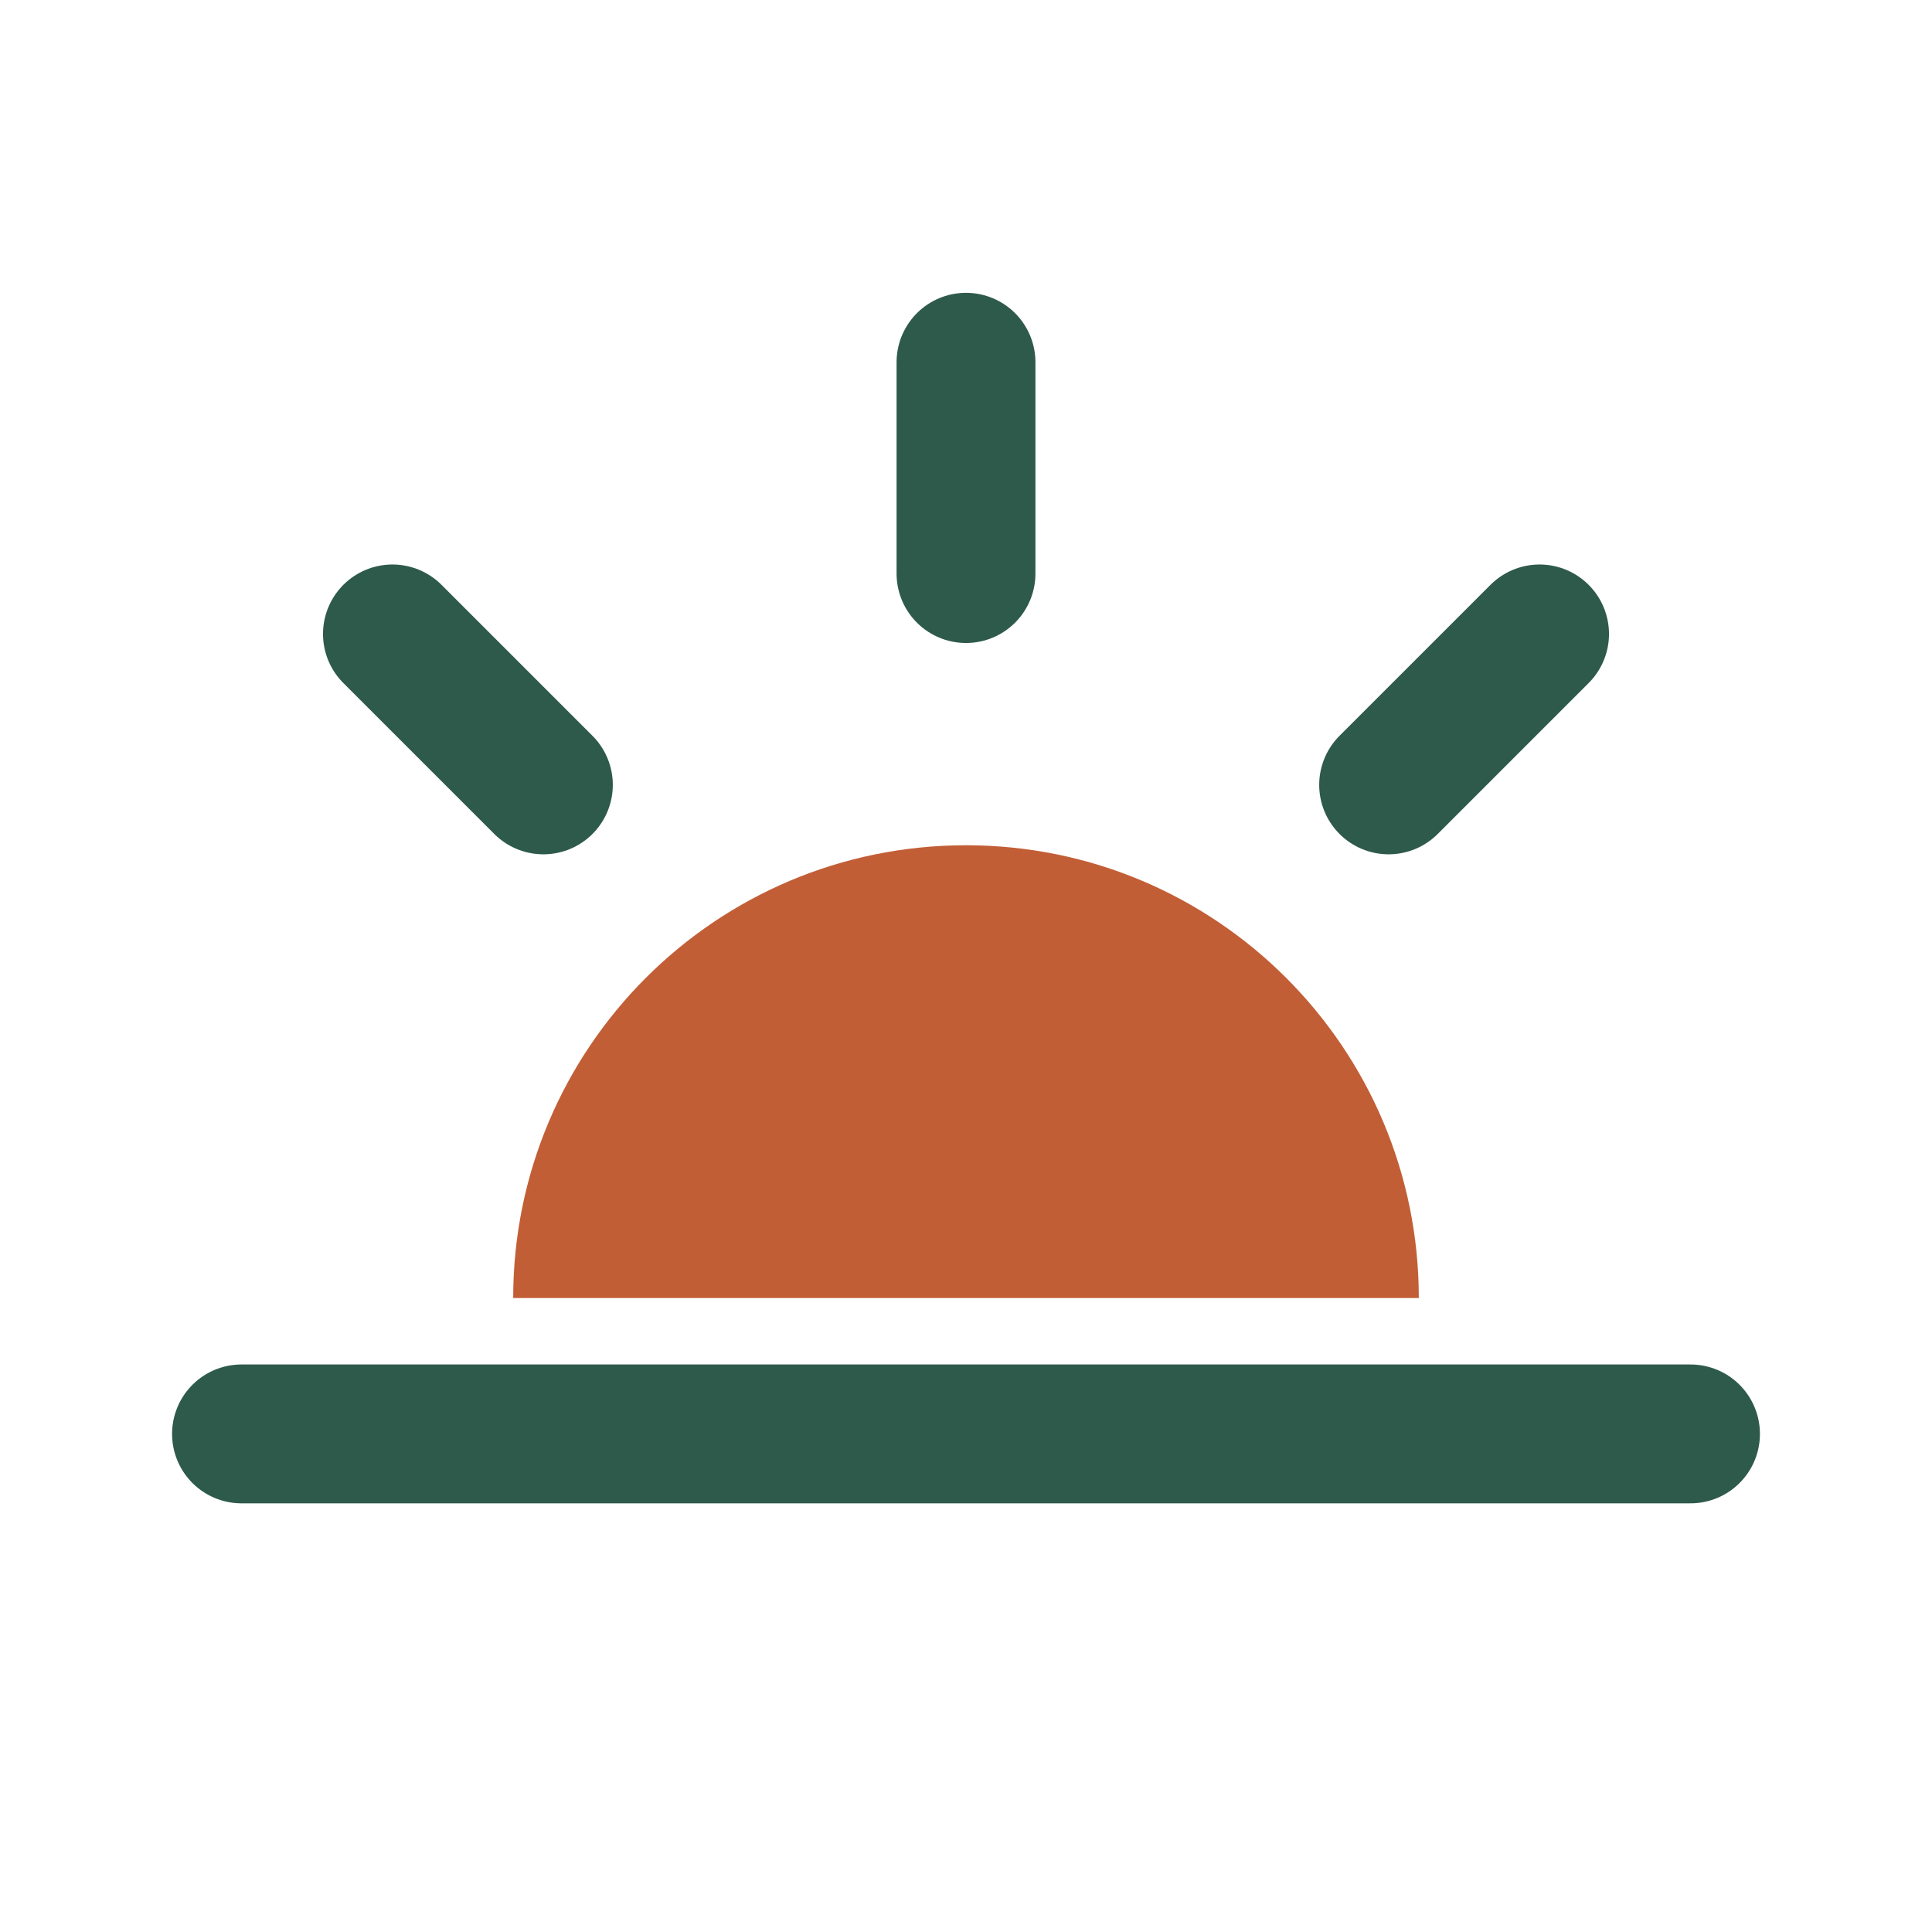
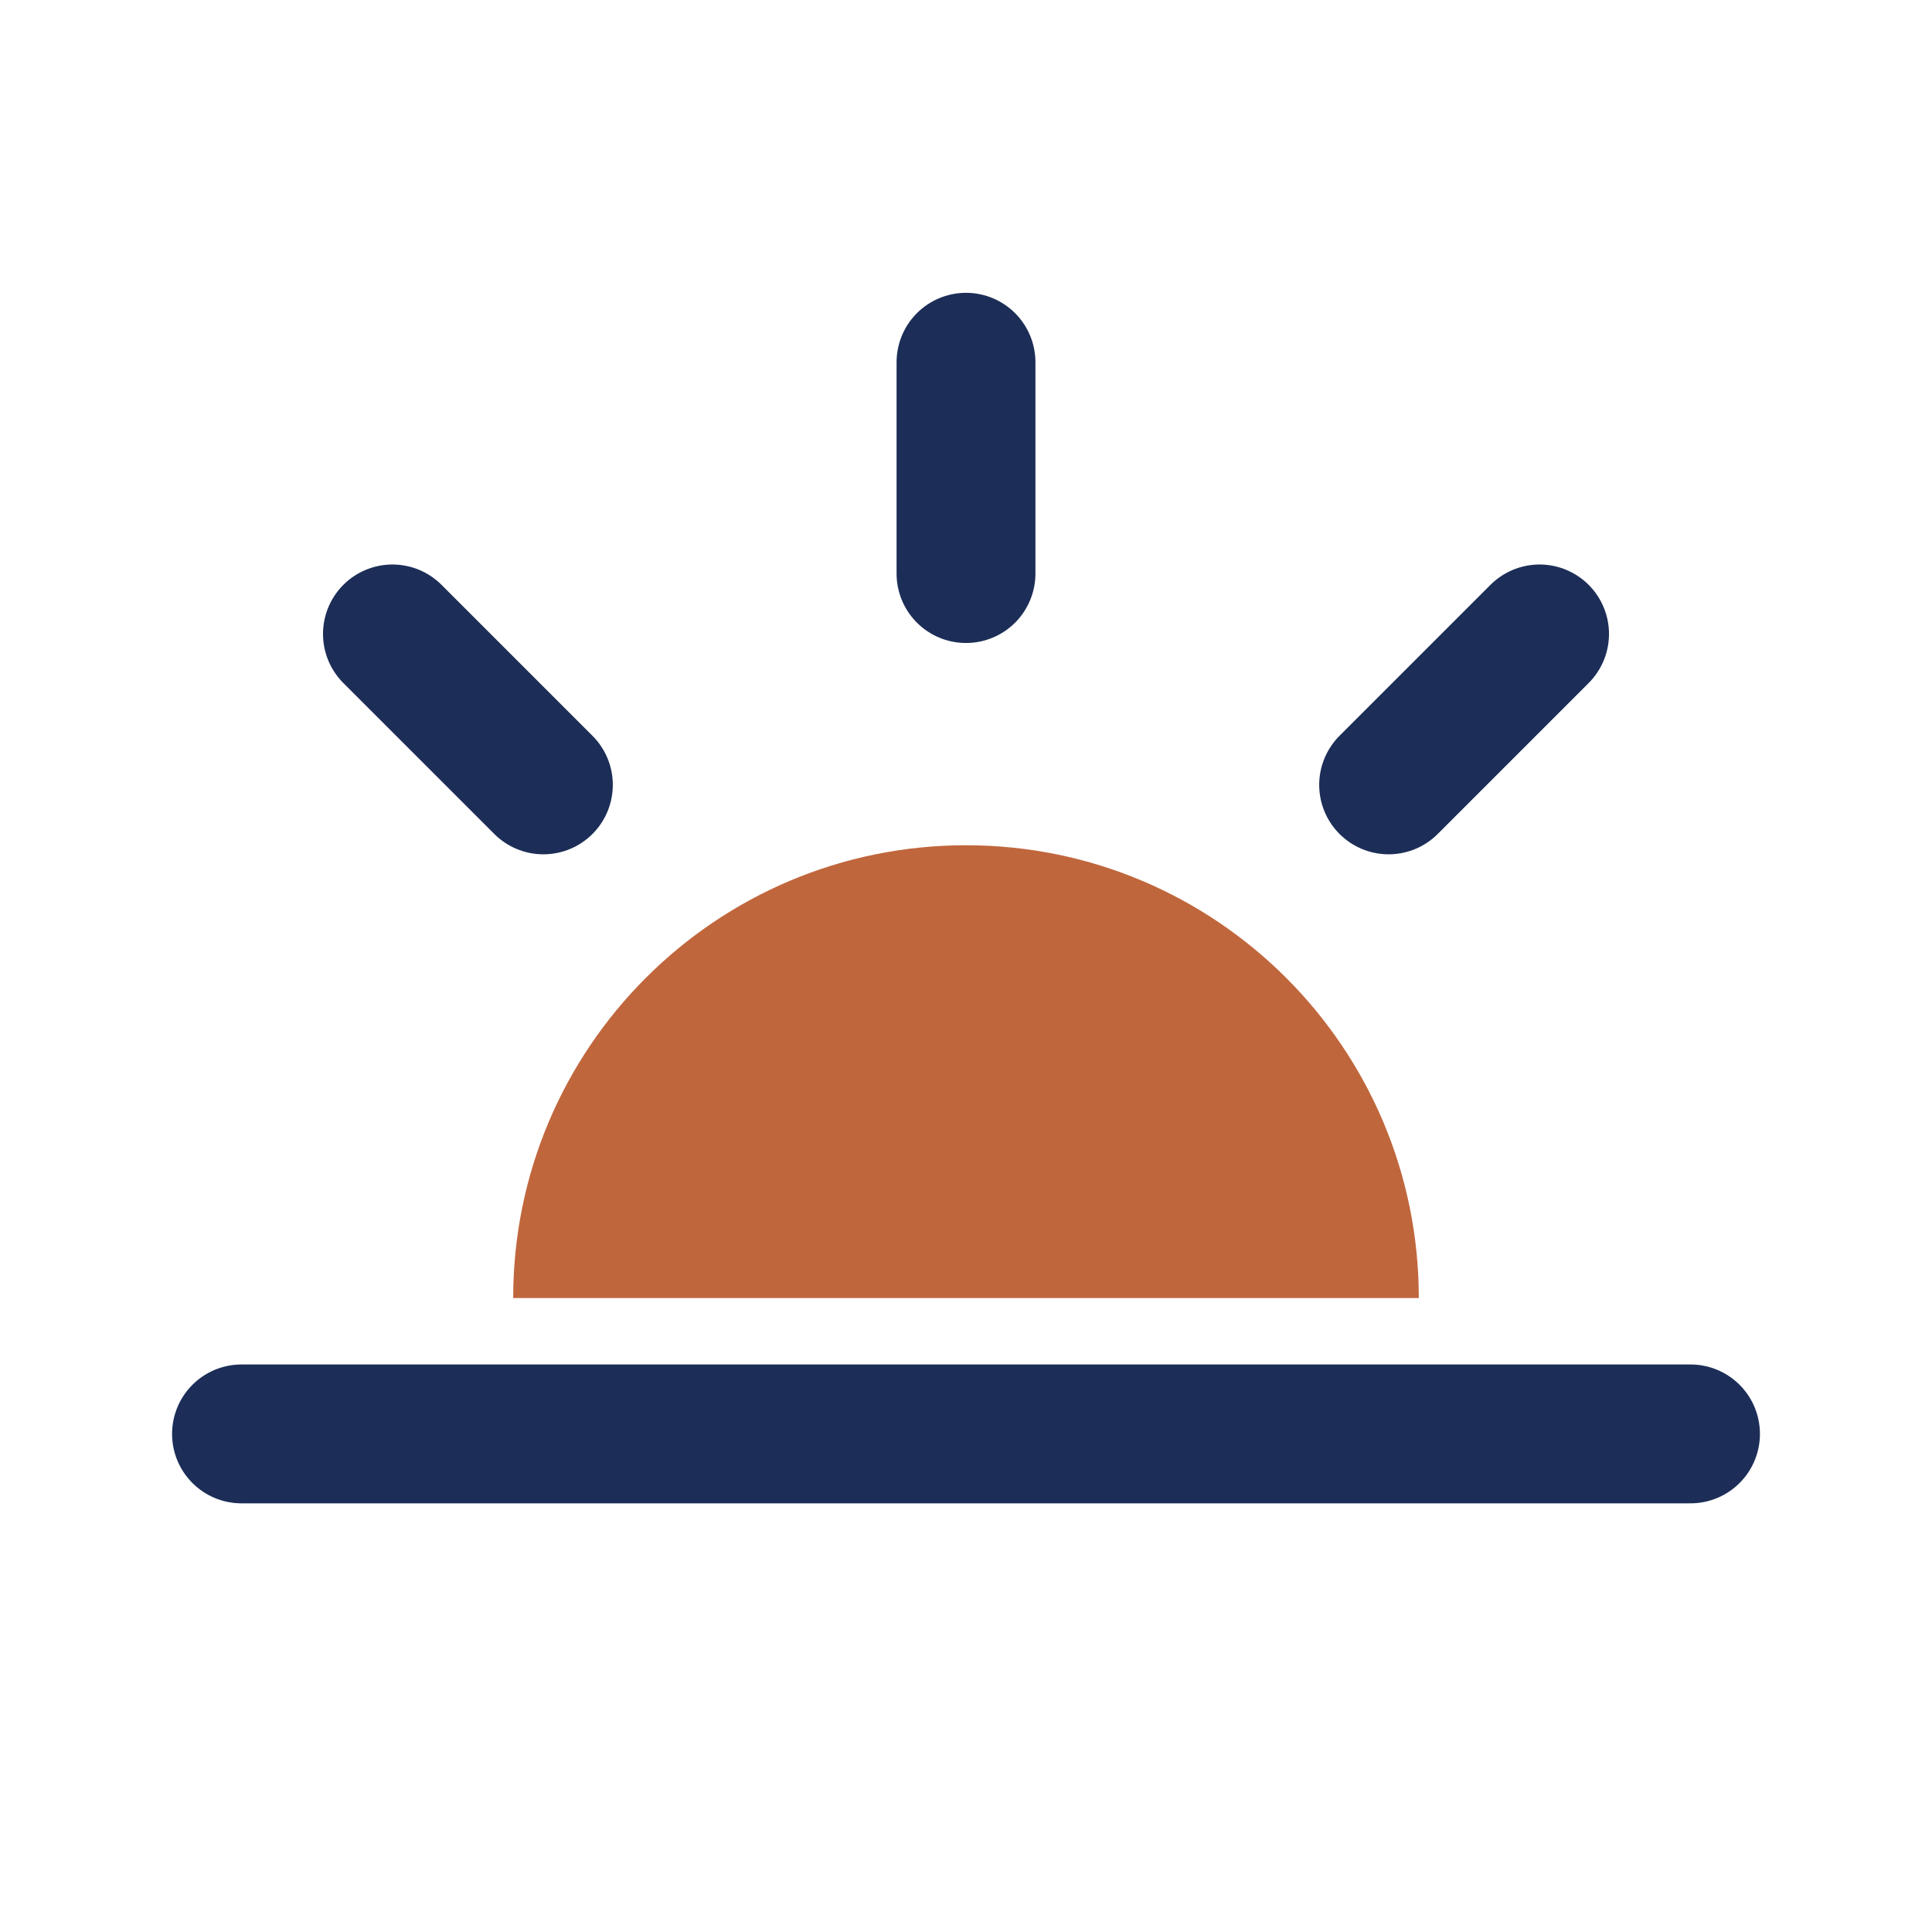
<svg xmlns="http://www.w3.org/2000/svg" viewBox="0 0 64 64" role="img" aria-label="ElyoStudio">
-   <path d="M17 43 A15 15 0 0 1 47 43 Z" fill="#C25E36" />
-   <g fill="none" stroke="#2E5A4B" stroke-width="4.6" stroke-linecap="round">
+   <path d="M17 43 A15 15 0 0 1 47 43 Z" fill="#C0663C" />
+   <g fill="none" stroke="#1C2E57" stroke-width="4.6" stroke-linecap="round">
    <path d="M32 12 V19" />
    <path d="M13 21 L18 26" />
    <path d="M51 21 L46 26" />
    <path d="M8 47.5 H56" />
  </g>
</svg>
